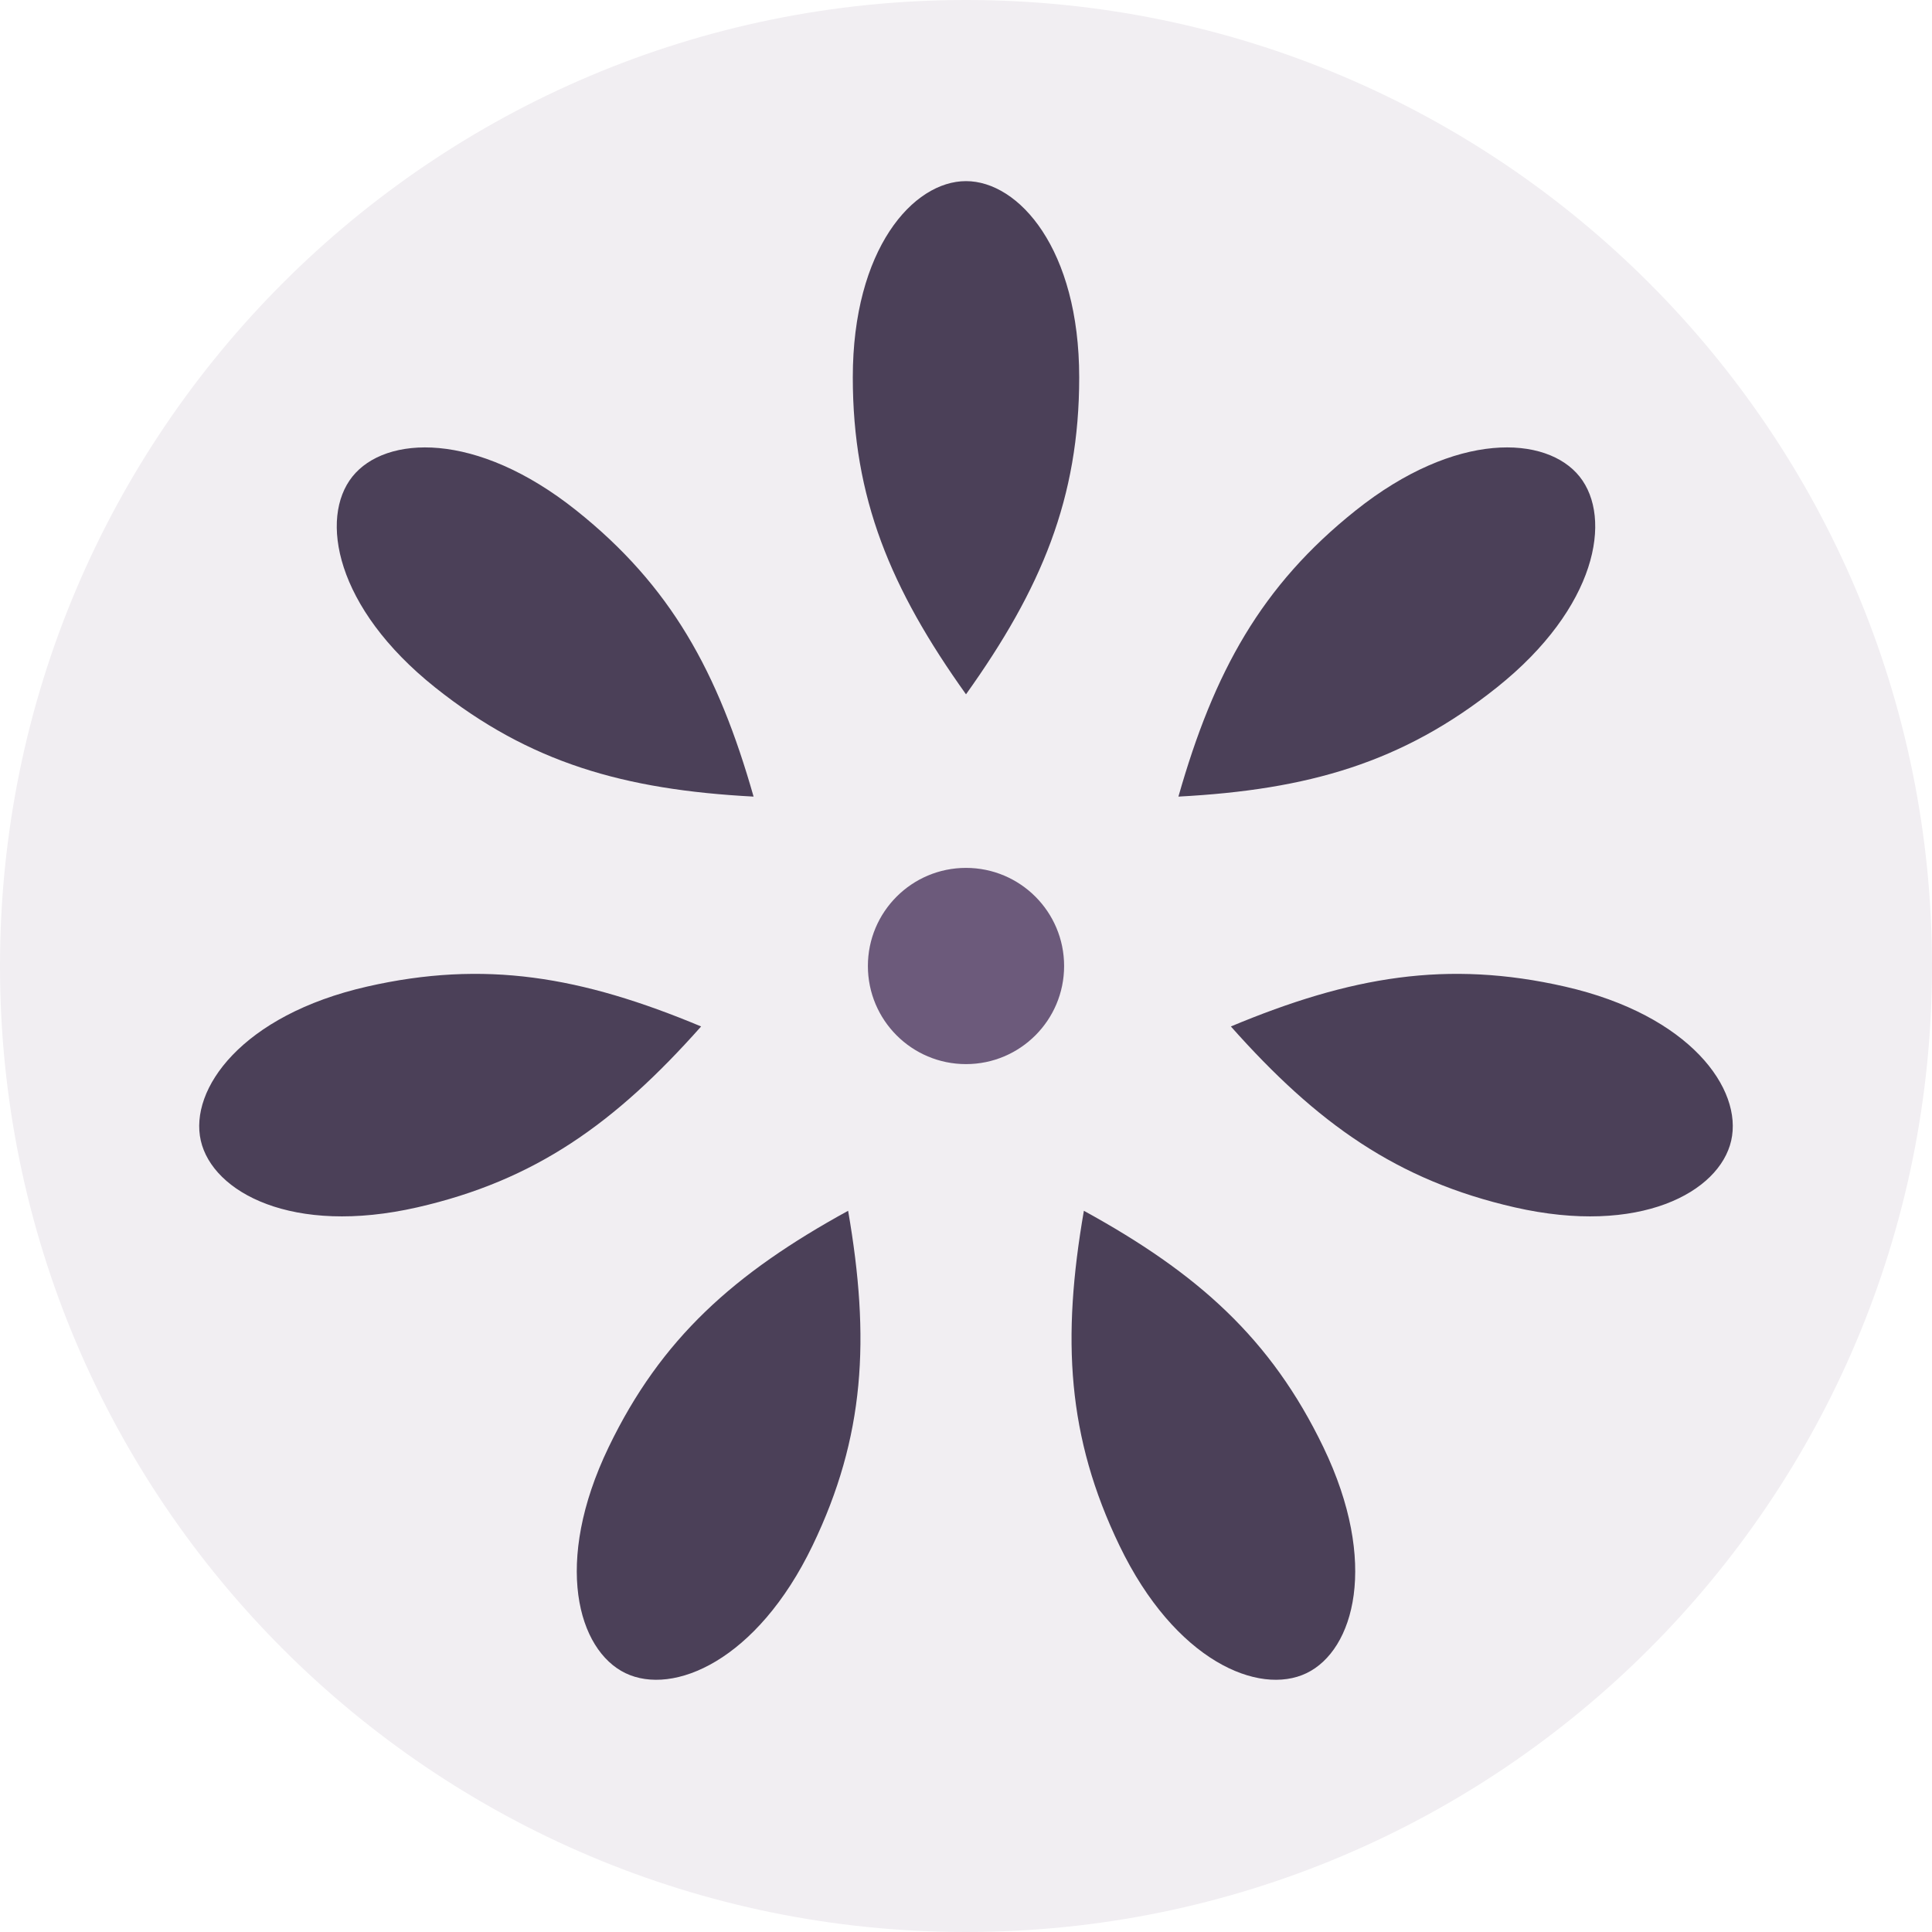
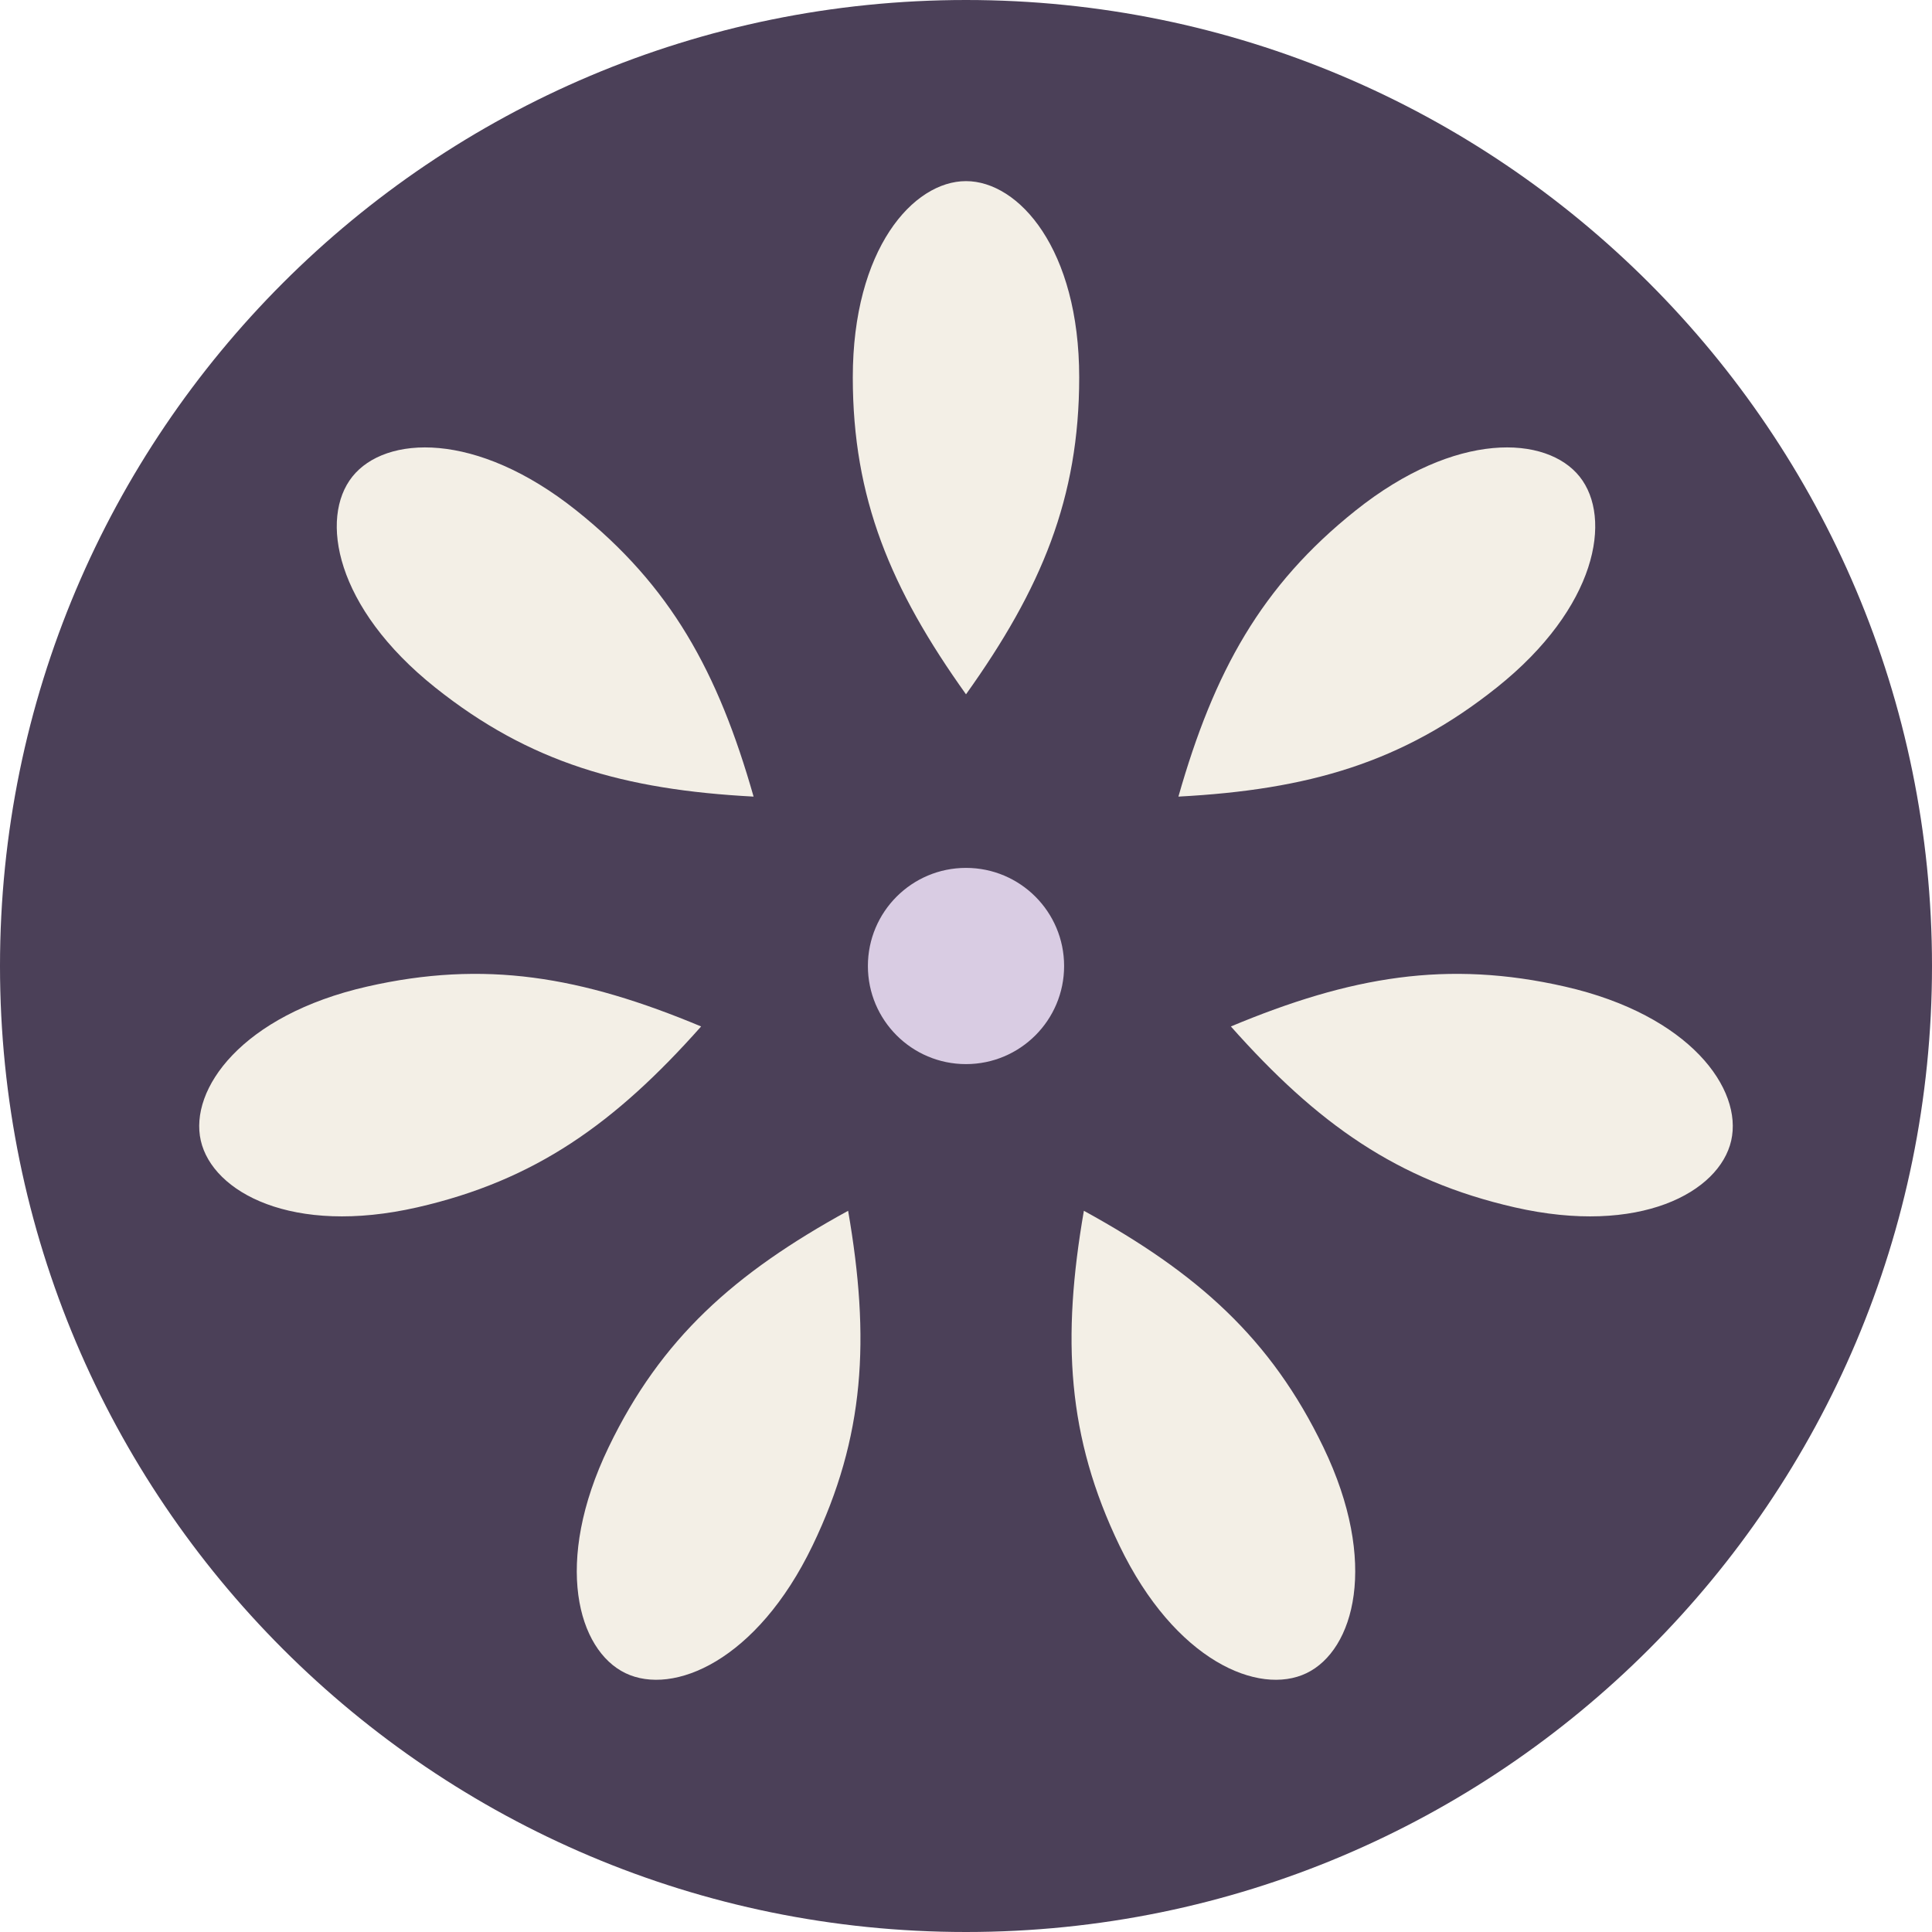
<svg xmlns="http://www.w3.org/2000/svg" viewBox="-64 -64 128 128">
-   <circle r="64" fill="#F1EEF2" />
-   <g fill="#4B4058">
+   <circle r="64" fill="#4B4058" />
+   <g fill="#F3EFE6">
    <path d="M0,-18 C5,-25 7.5,-31 7.5,-39 C7.5,-47.5 3.5,-52 0,-52 C-3.5,-52 -7.5,-47.5 -7.5,-39 C-7.5,-31 -5,-25 0,-18 Z" />
    <path d="M0,-18 C5,-25 7.5,-31 7.5,-39 C7.5,-47.5 3.5,-52 0,-52 C-3.5,-52 -7.5,-47.5 -7.5,-39 C-7.5,-31 -5,-25 0,-18 Z" transform="rotate(51.4286)" />
    <path d="M0,-18 C5,-25 7.5,-31 7.5,-39 C7.5,-47.5 3.5,-52 0,-52 C-3.5,-52 -7.5,-47.5 -7.5,-39 C-7.5,-31 -5,-25 0,-18 Z" transform="rotate(102.857)" />
    <path d="M0,-18 C5,-25 7.5,-31 7.5,-39 C7.5,-47.5 3.5,-52 0,-52 C-3.5,-52 -7.5,-47.5 -7.5,-39 C-7.5,-31 -5,-25 0,-18 Z" transform="rotate(154.286)" />
    <path d="M0,-18 C5,-25 7.5,-31 7.5,-39 C7.5,-47.5 3.5,-52 0,-52 C-3.5,-52 -7.5,-47.5 -7.5,-39 C-7.5,-31 -5,-25 0,-18 Z" transform="rotate(205.714)" />
    <path d="M0,-18 C5,-25 7.5,-31 7.5,-39 C7.5,-47.5 3.5,-52 0,-52 C-3.5,-52 -7.5,-47.5 -7.5,-39 C-7.5,-31 -5,-25 0,-18 Z" transform="rotate(257.143)" />
    <path d="M0,-18 C5,-25 7.5,-31 7.5,-39 C7.5,-47.5 3.5,-52 0,-52 C-3.5,-52 -7.5,-47.5 -7.5,-39 C-7.5,-31 -5,-25 0,-18 Z" transform="rotate(308.571)" />
  </g>
-   <circle r="6.5" fill="#6C5A7B" />
+   <circle r="6.5" fill="#D9CCE3" />
</svg>
